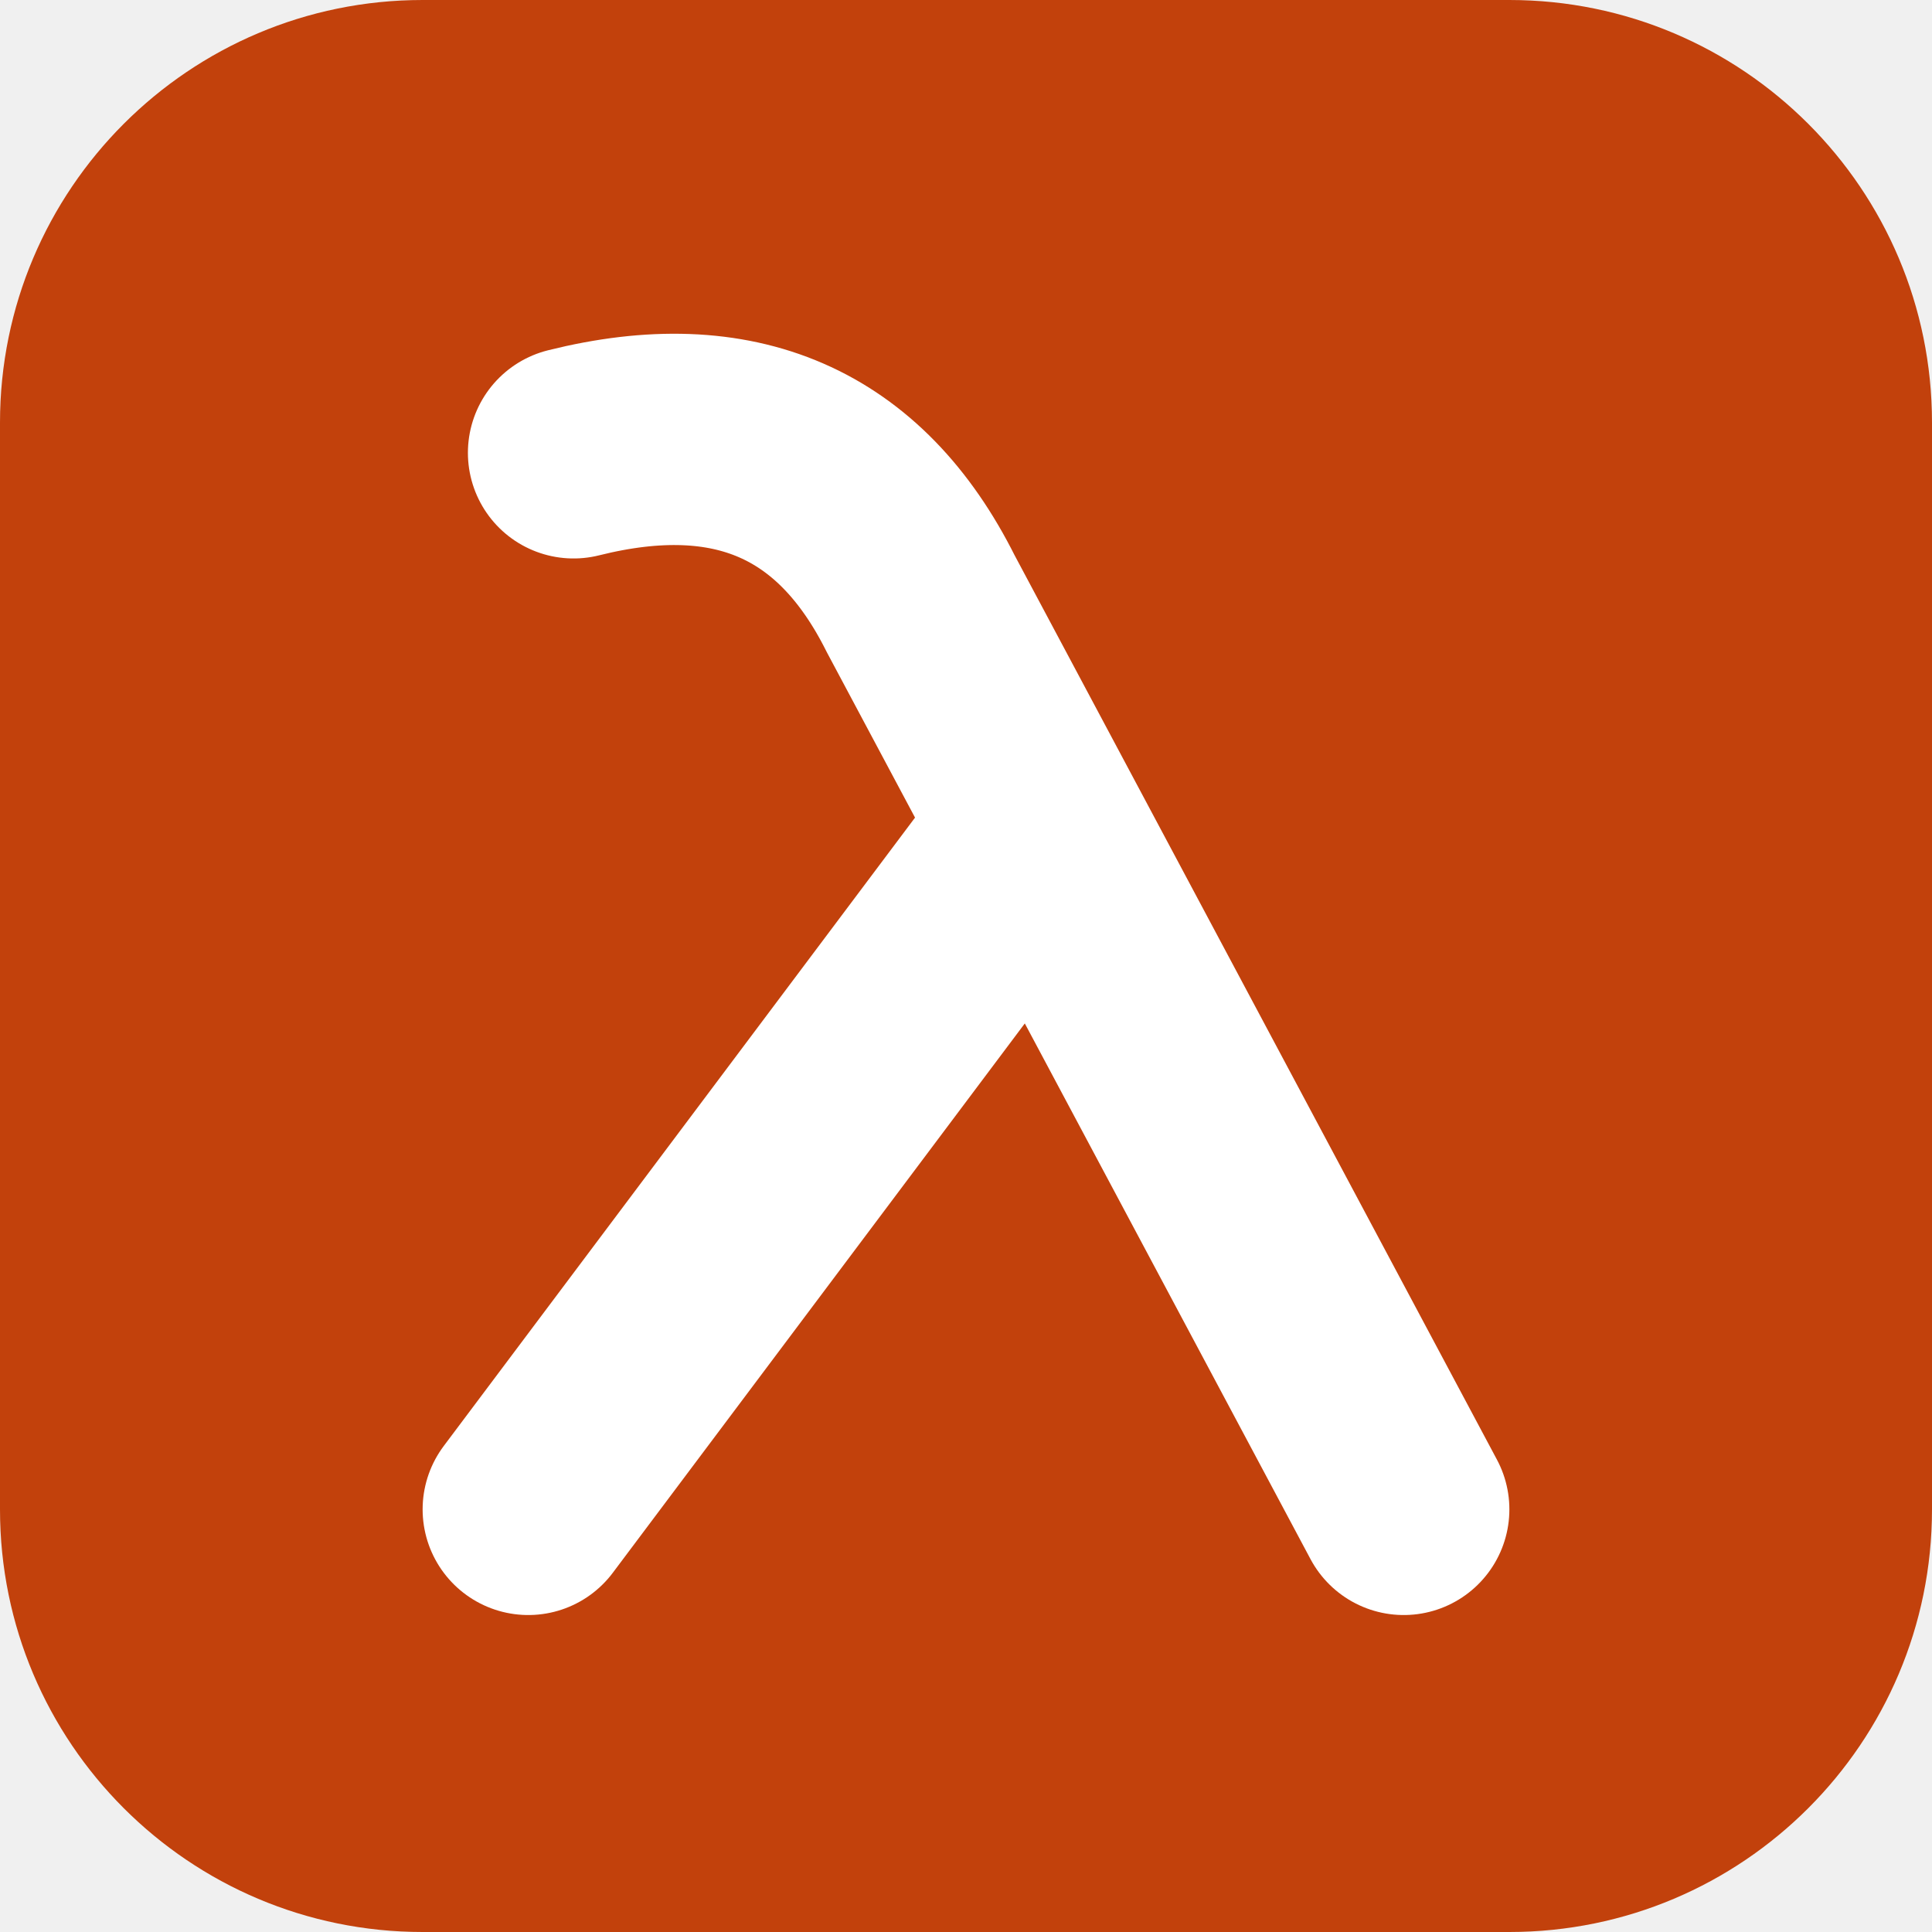
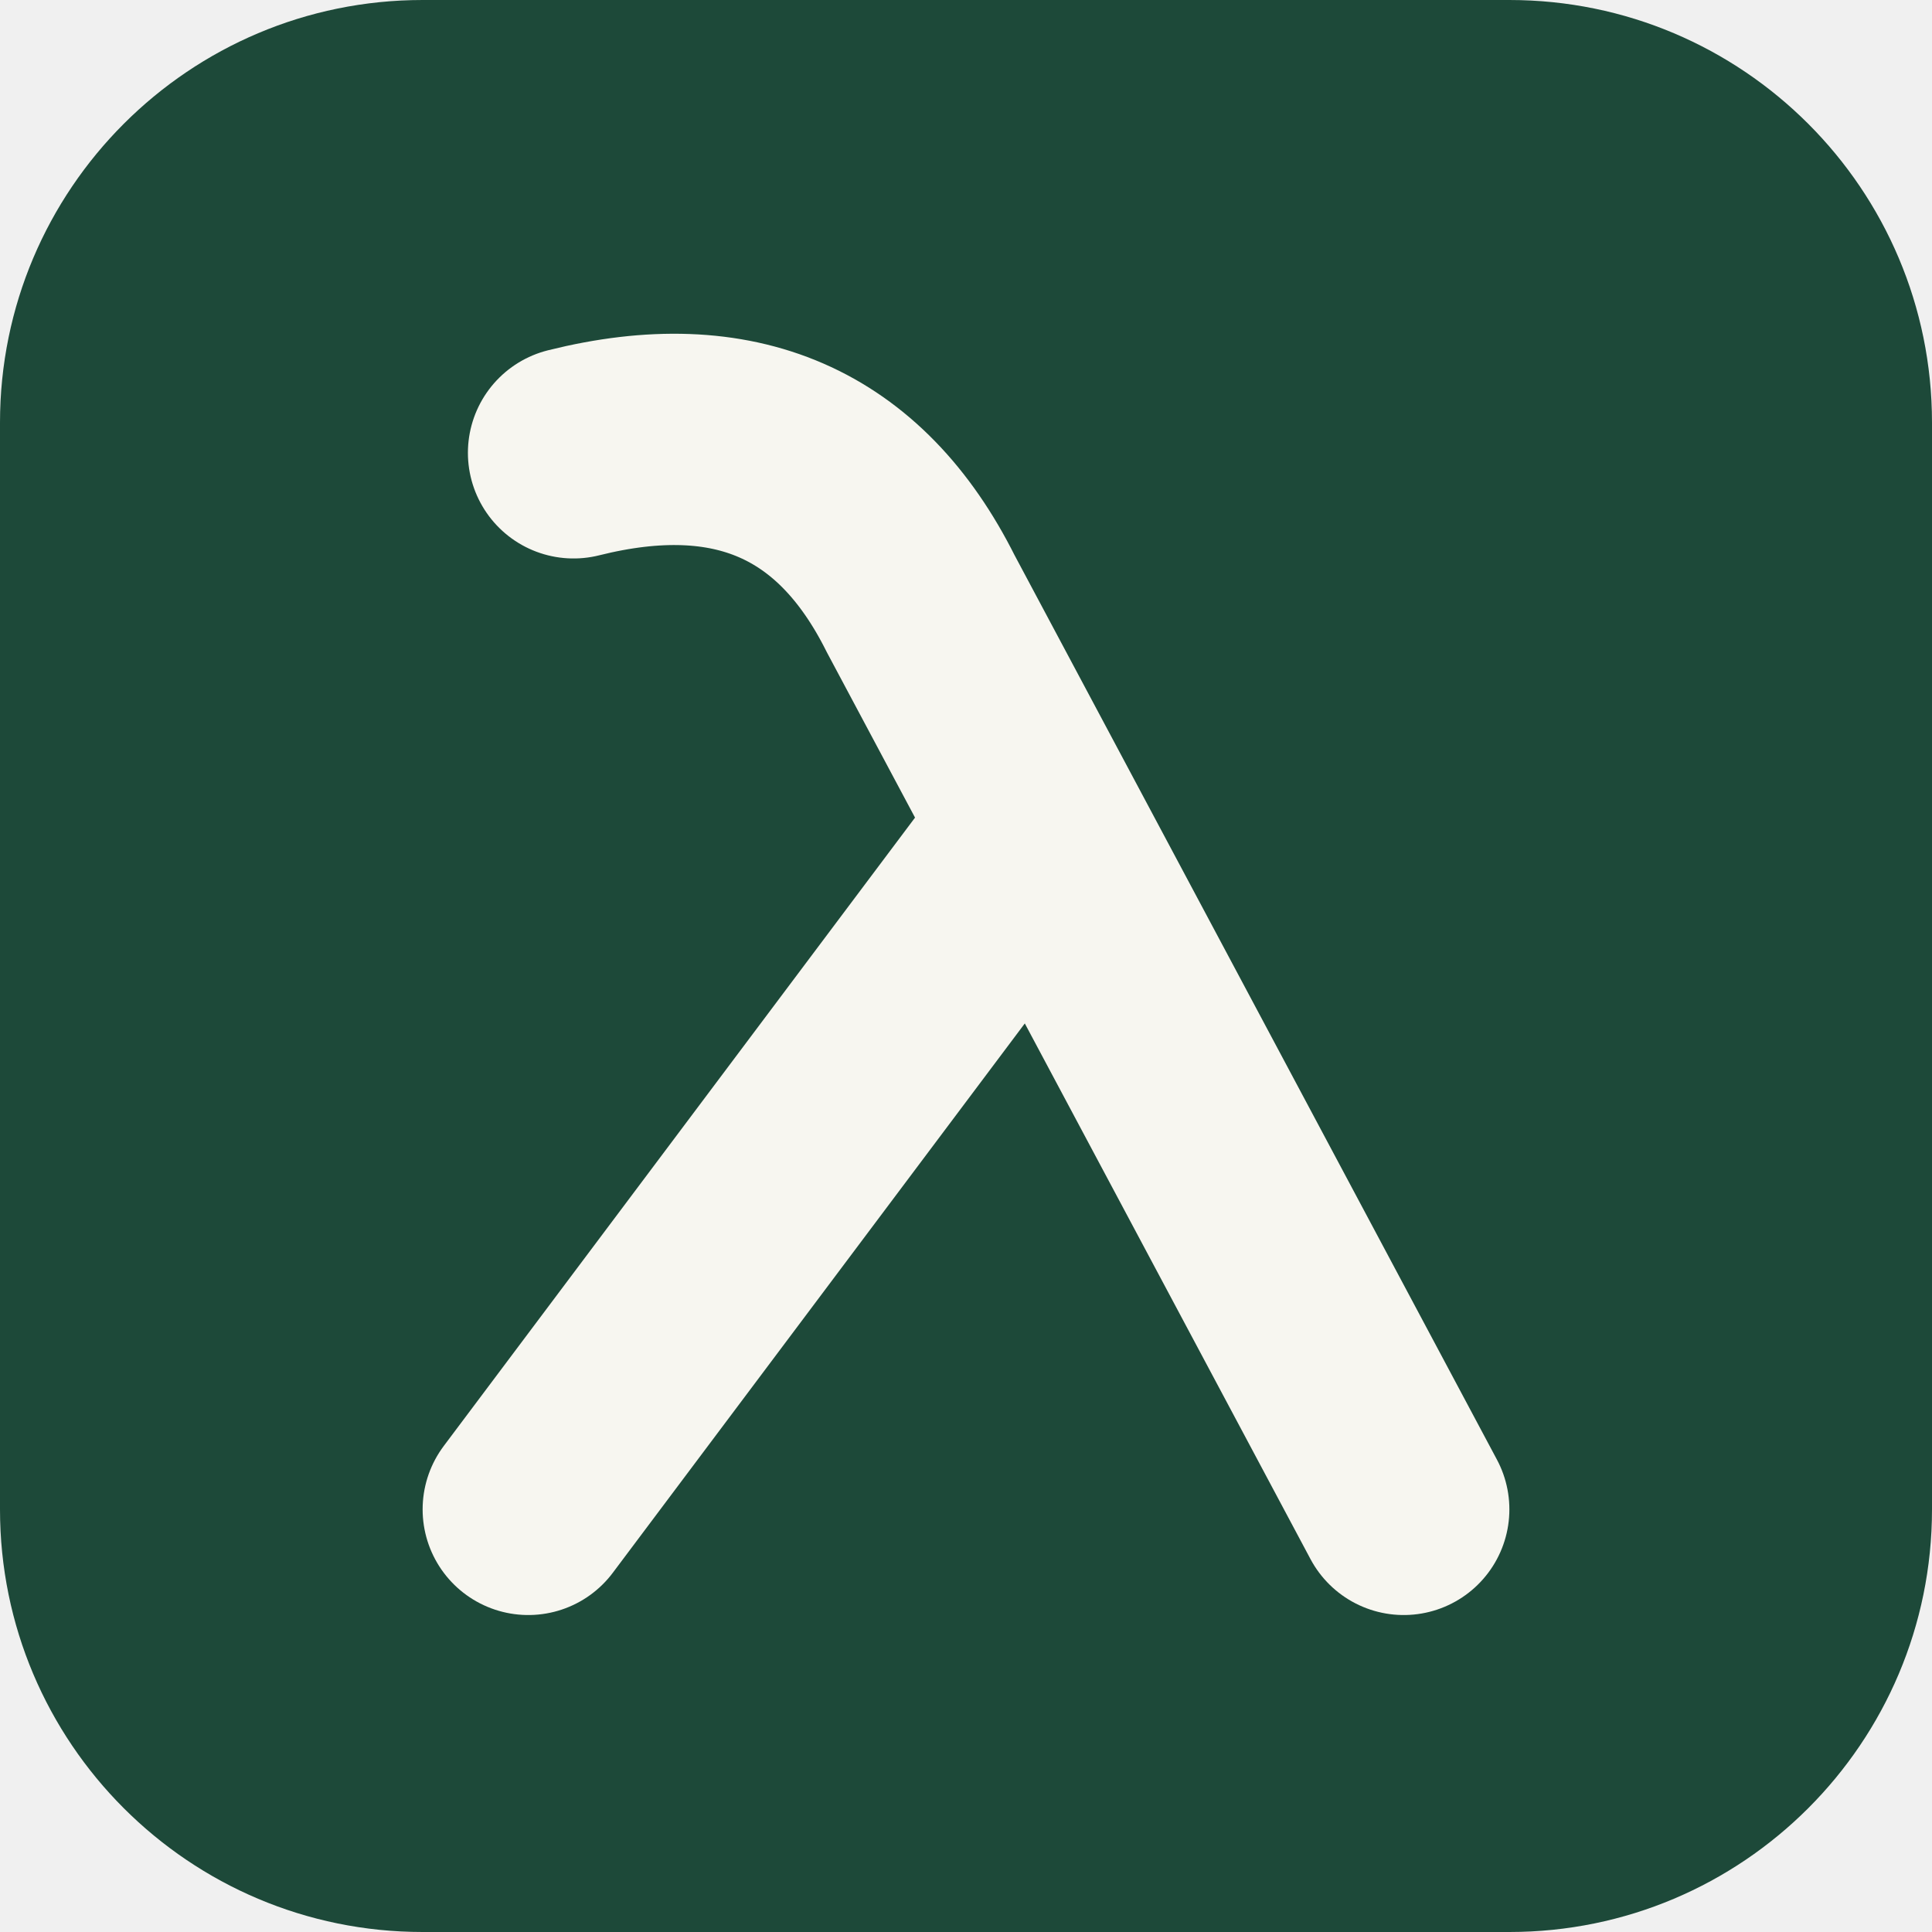
<svg xmlns="http://www.w3.org/2000/svg" viewBox="0 0 64 64">
-   <rect width="64" height="64" rx="14" fill="#c2410c" />
-   <path d="M19 15 Q27 13 30.5 20 L46.5 50" fill="none" stroke="#ffffff" stroke-width="7" stroke-linecap="round" stroke-linejoin="round" />
-   <path d="M34 28 L17.5 50" fill="none" stroke="#ffffff" stroke-width="7" stroke-linecap="round" />
+   <rect width="64" height="64" rx="14" fill="#1d4939" />
+   <path d="M19 15 Q27 13 30.5 20 L46.5 50" fill="none" stroke="#f7f6f0" stroke-width="7" stroke-linecap="round" stroke-linejoin="round" />
+   <path d="M34 28 L17.5 50" fill="none" stroke="#f7f6f0" stroke-width="7" stroke-linecap="round" />
</svg>
